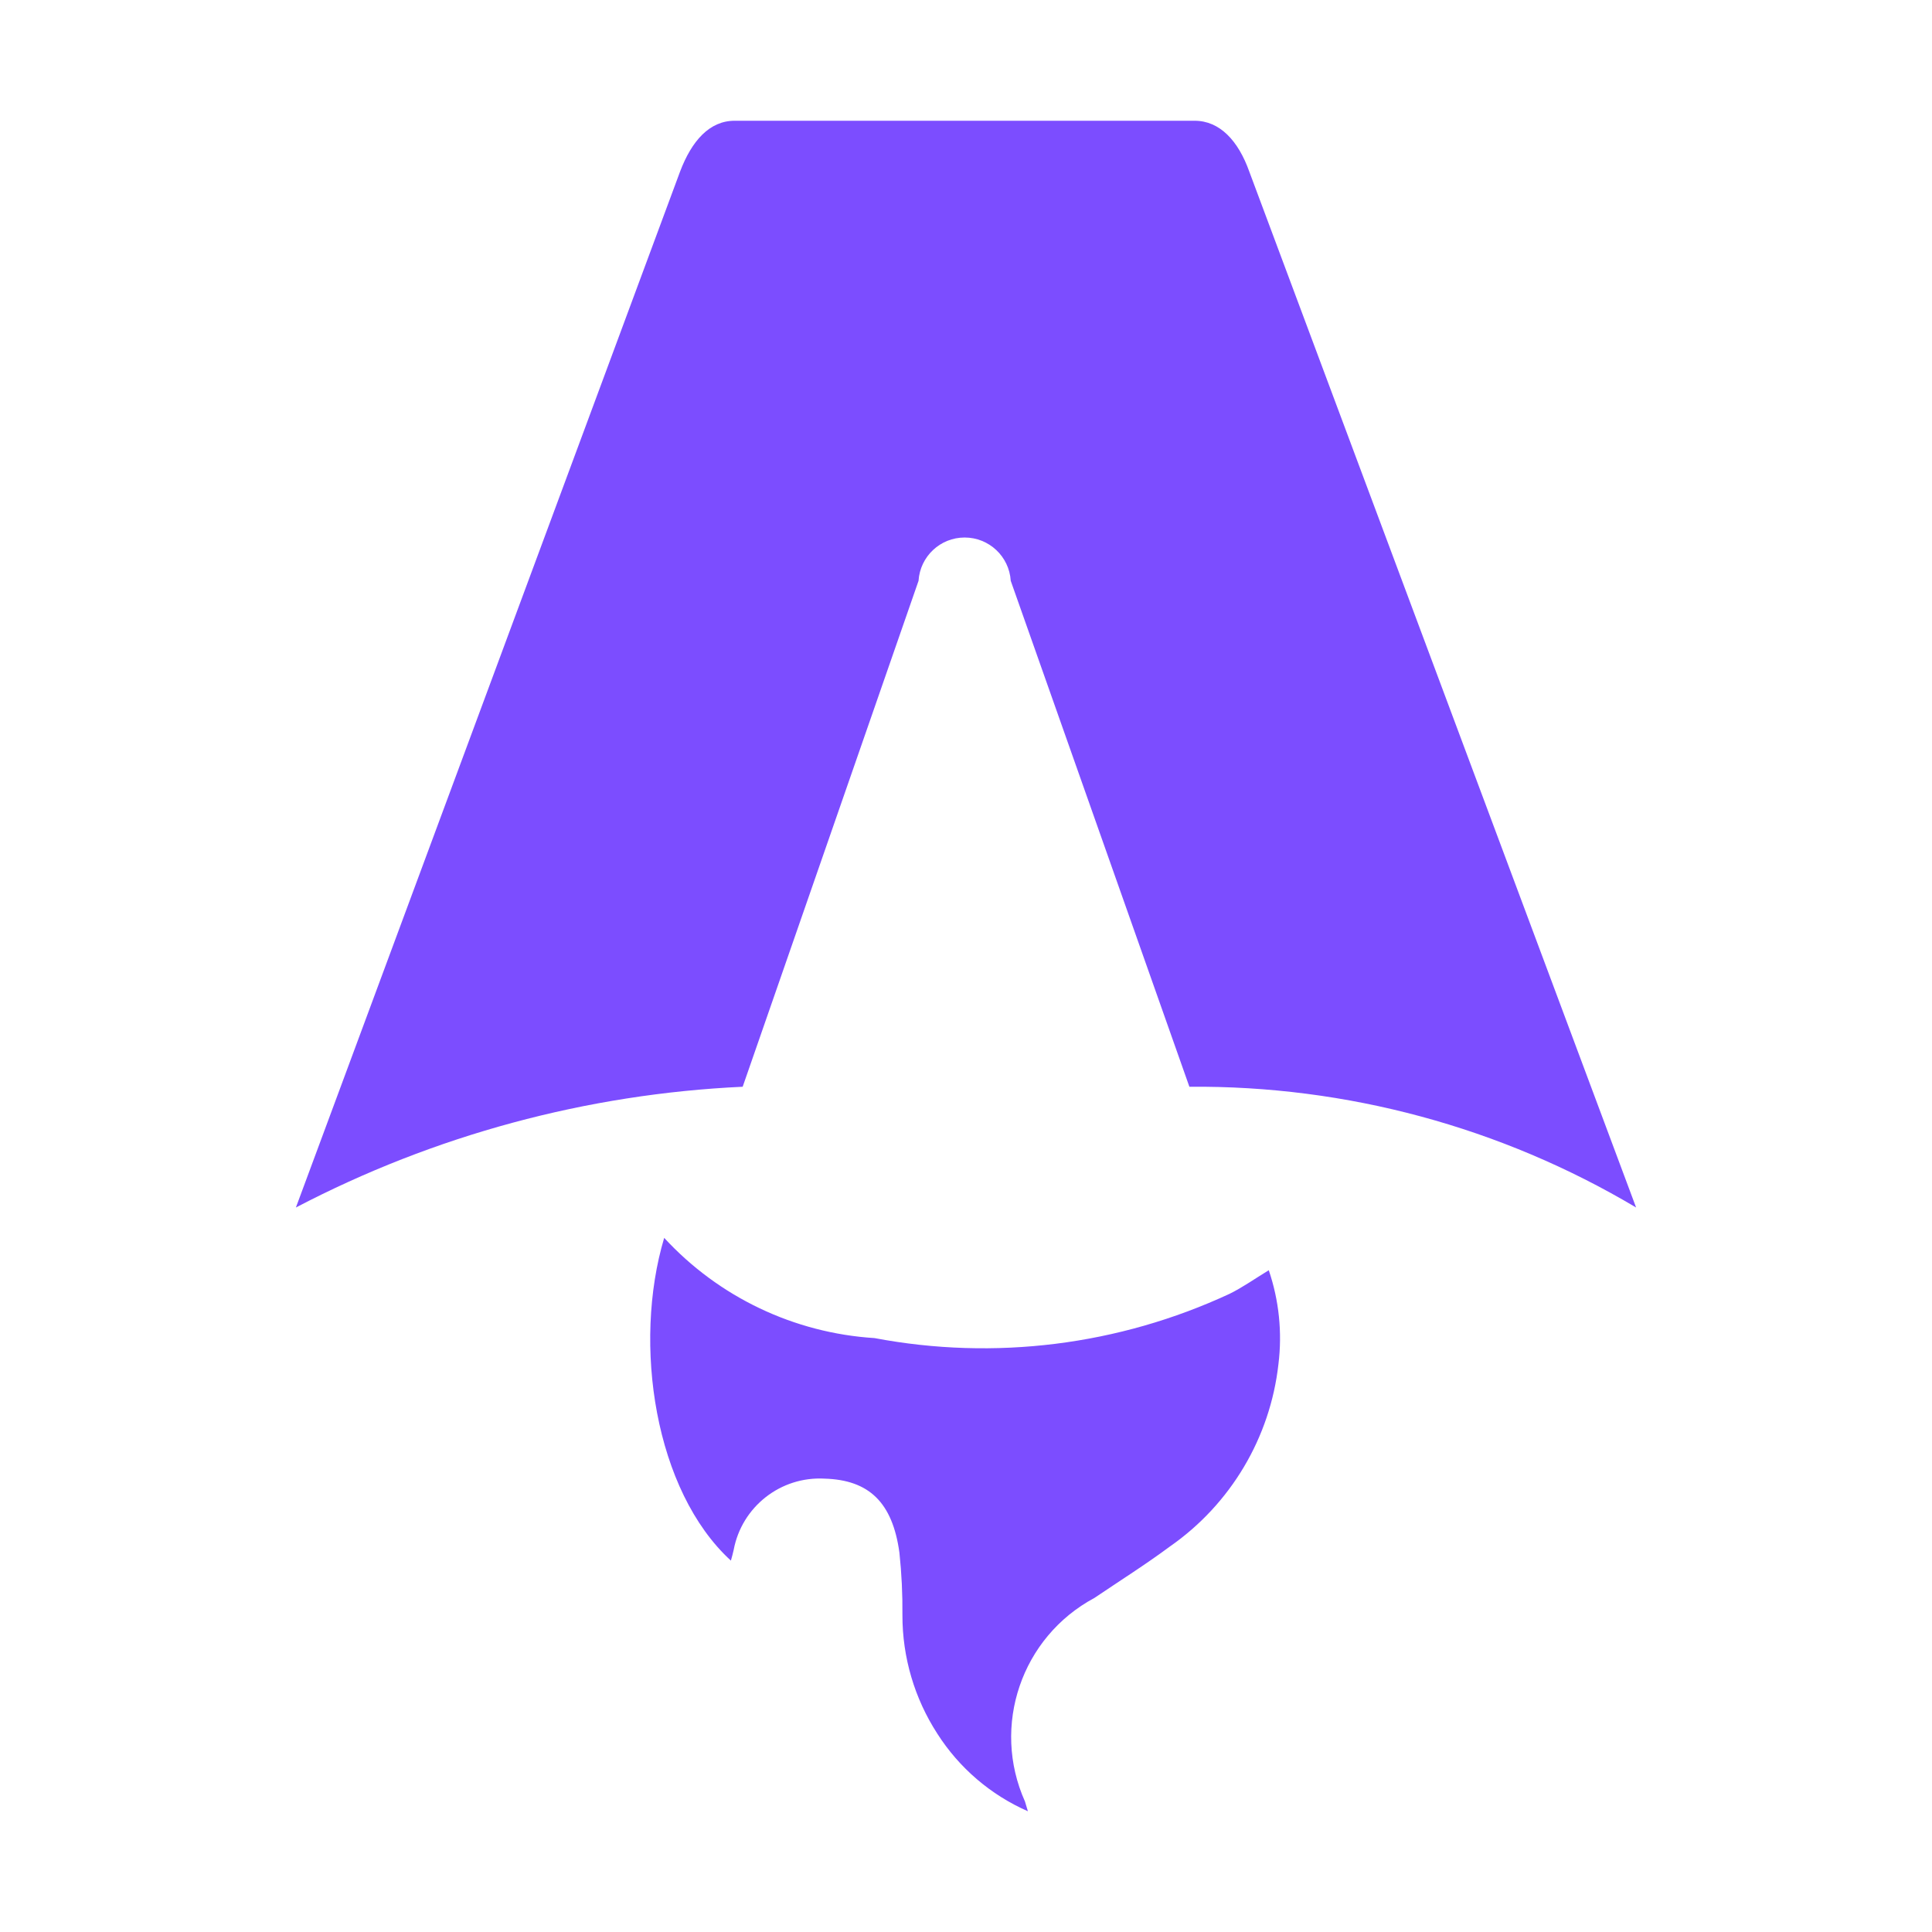
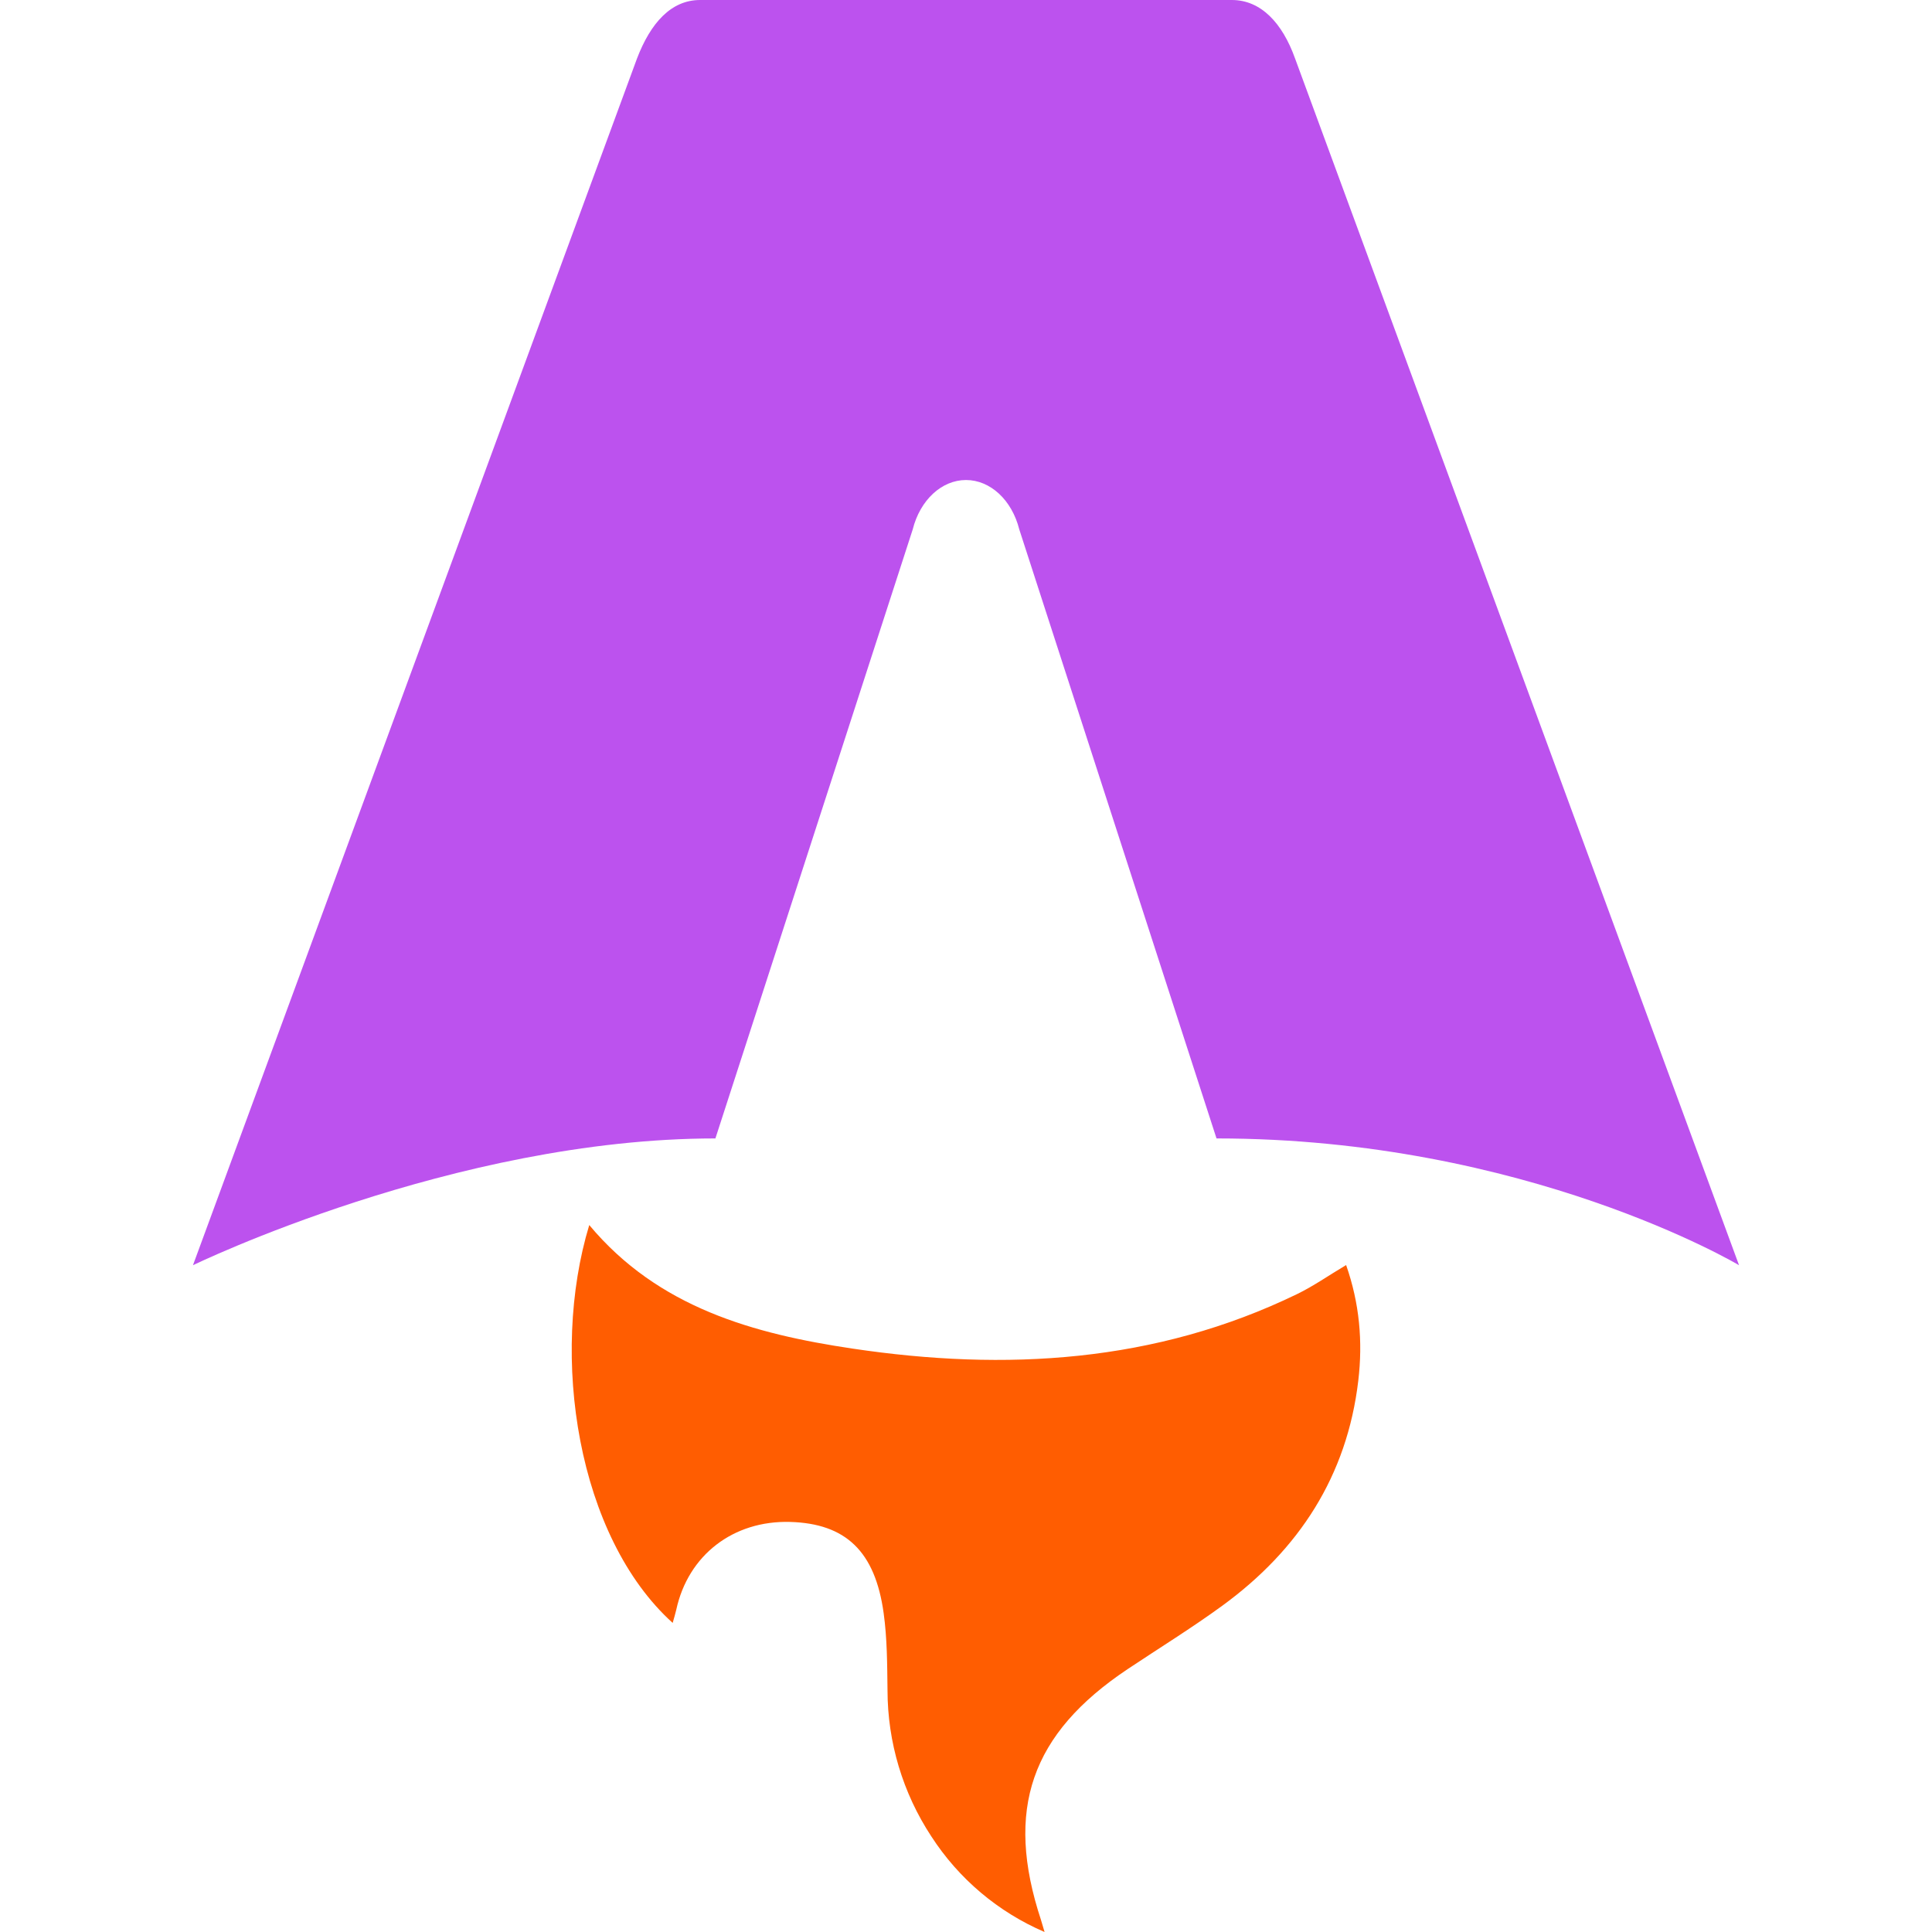
- <svg xmlns="http://www.w3.org/2000/svg" viewBox="0 0 32 32">
-   <path fill="#7c4dff" d="M12.106 25.849c-1.262-1.156-1.63-3.586-1.105-5.346a5.18 5.18 0 0 0 3.484 1.66 9.68 9.68 0 0 0 5.882-.734c.215-.106.413-.247.648-.39a3.5 3.5 0 0 1 .16 1.555 4.26 4.26 0 0 1-1.798 3.021c-.404.3-.832.569-1.25.852a2.613 2.613 0 0 0-1.15 3.372l.048.161a3.4 3.4 0 0 1-1.5-1.285 3.6 3.6 0 0 1-.578-1.962 9 9 0 0 0-.05-1.037c-.114-.831-.504-1.204-1.238-1.225a1.45 1.45 0 0 0-1.507 1.18c-.012.056-.028.112-.046.178M4.901 20a17.75 17.75 0 0 1 7.4-2l2.913-8.38a.765.765 0 0 1 1.527 0L19.7 18a14.24 14.24 0 0 1 7.399 2S20.704 2.877 20.692 2.842C20.51 2.33 20.202 2 19.787 2h-7.619c-.415 0-.71.33-.904.842z" />
+ <svg xmlns="http://www.w3.org/2000/svg" viewBox="0 0 24 24">
+   <path fill="#FF5D01" d="M8.358 20.162c-1.186-1.07-1.532-3.316-1.038-4.944.856 1.026 2.043 1.352 3.272 1.535 1.897.283 3.76.177 5.522-.678.202-.098.388-.229.608-.36.166.473.209.95.151 1.437-.14 1.185-.738 2.1-1.688 2.794-.38.277-.782.525-1.175.787-1.205.804-1.531 1.747-1.078 3.119l.044.148a3.158 3.158 0 0 1-1.407-1.188 3.31 3.31 0 0 1-.544-1.815c-.004-.32-.004-.642-.048-.958-.106-.769-.472-1.113-1.161-1.133-.707-.02-1.267.411-1.415 1.09-.012.053-.028.104-.045.165h.002z" />
+   <path fill="#BC52EE" d="M2.397 15.717s3.24-1.575 6.49-1.575l2.451-7.565c.092-.366.36-.614.662-.614.302 0 .57.248.662.614l2.45 7.565c3.85 0 6.491 1.575 6.491 1.575L16.088.727C15.93.285 15.663 0 15.303 0H8.697c-.36 0-.615.285-.784.727l-5.516 14.99z" />
</svg>
